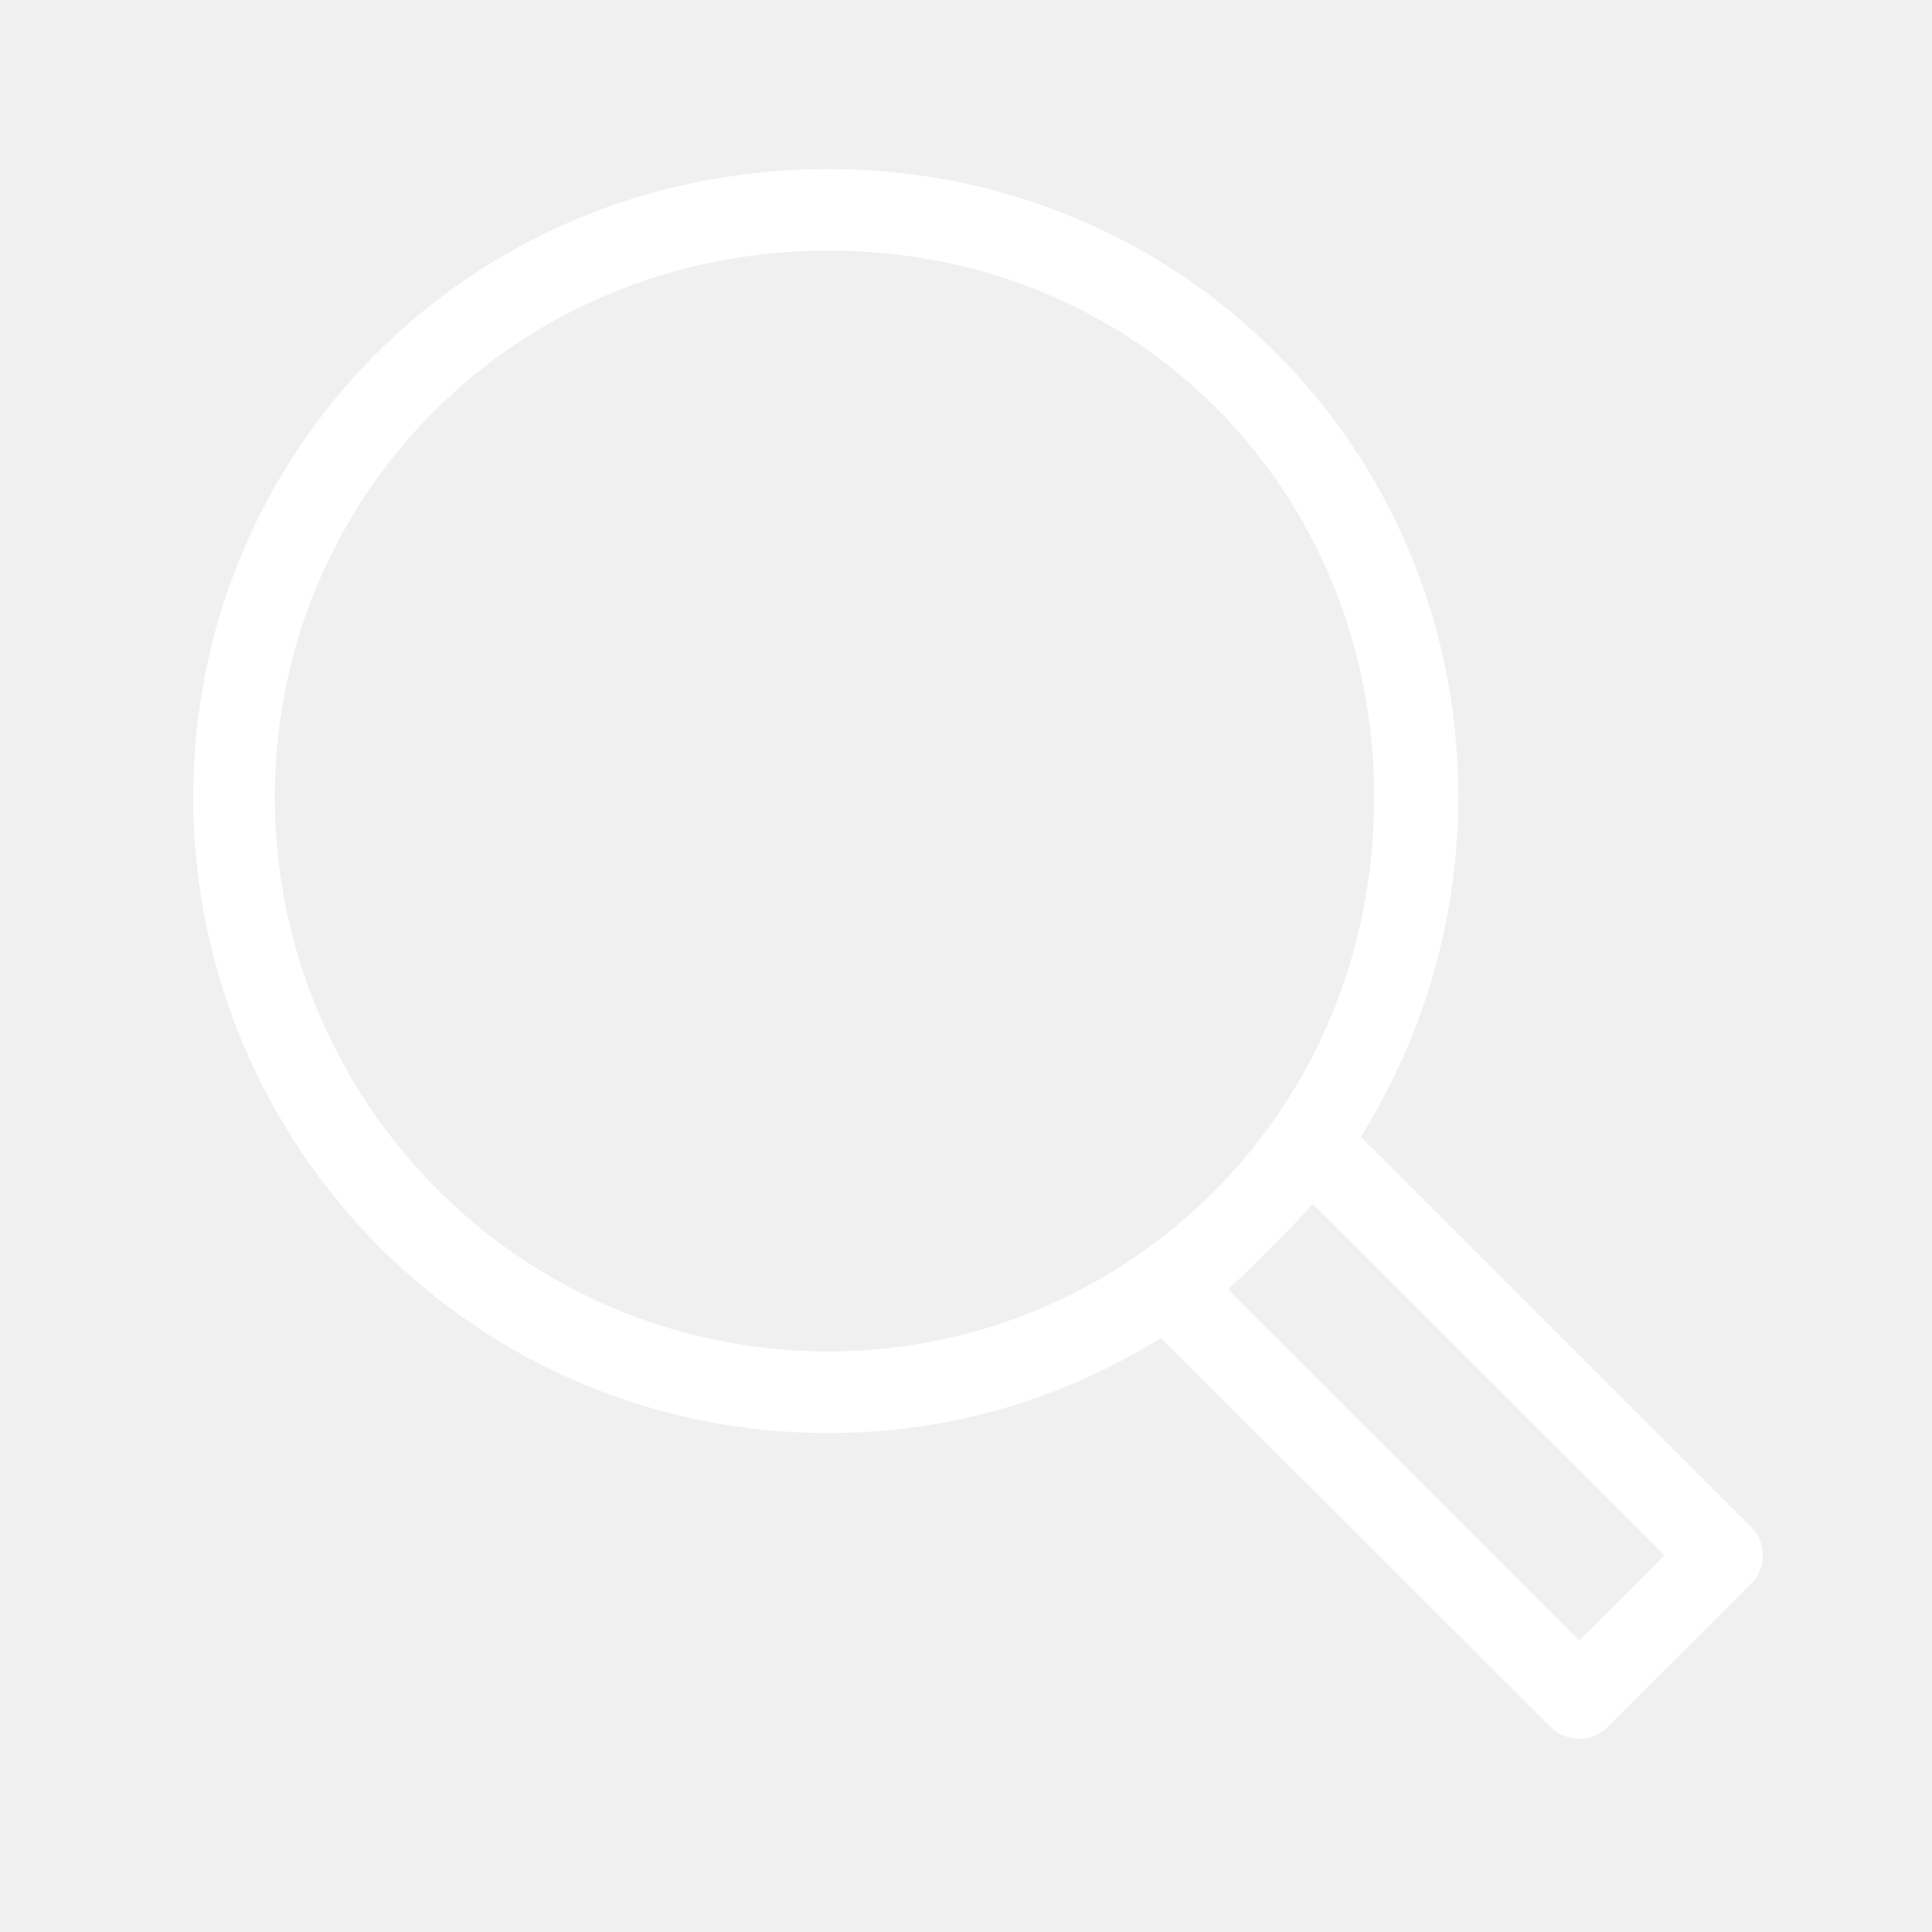
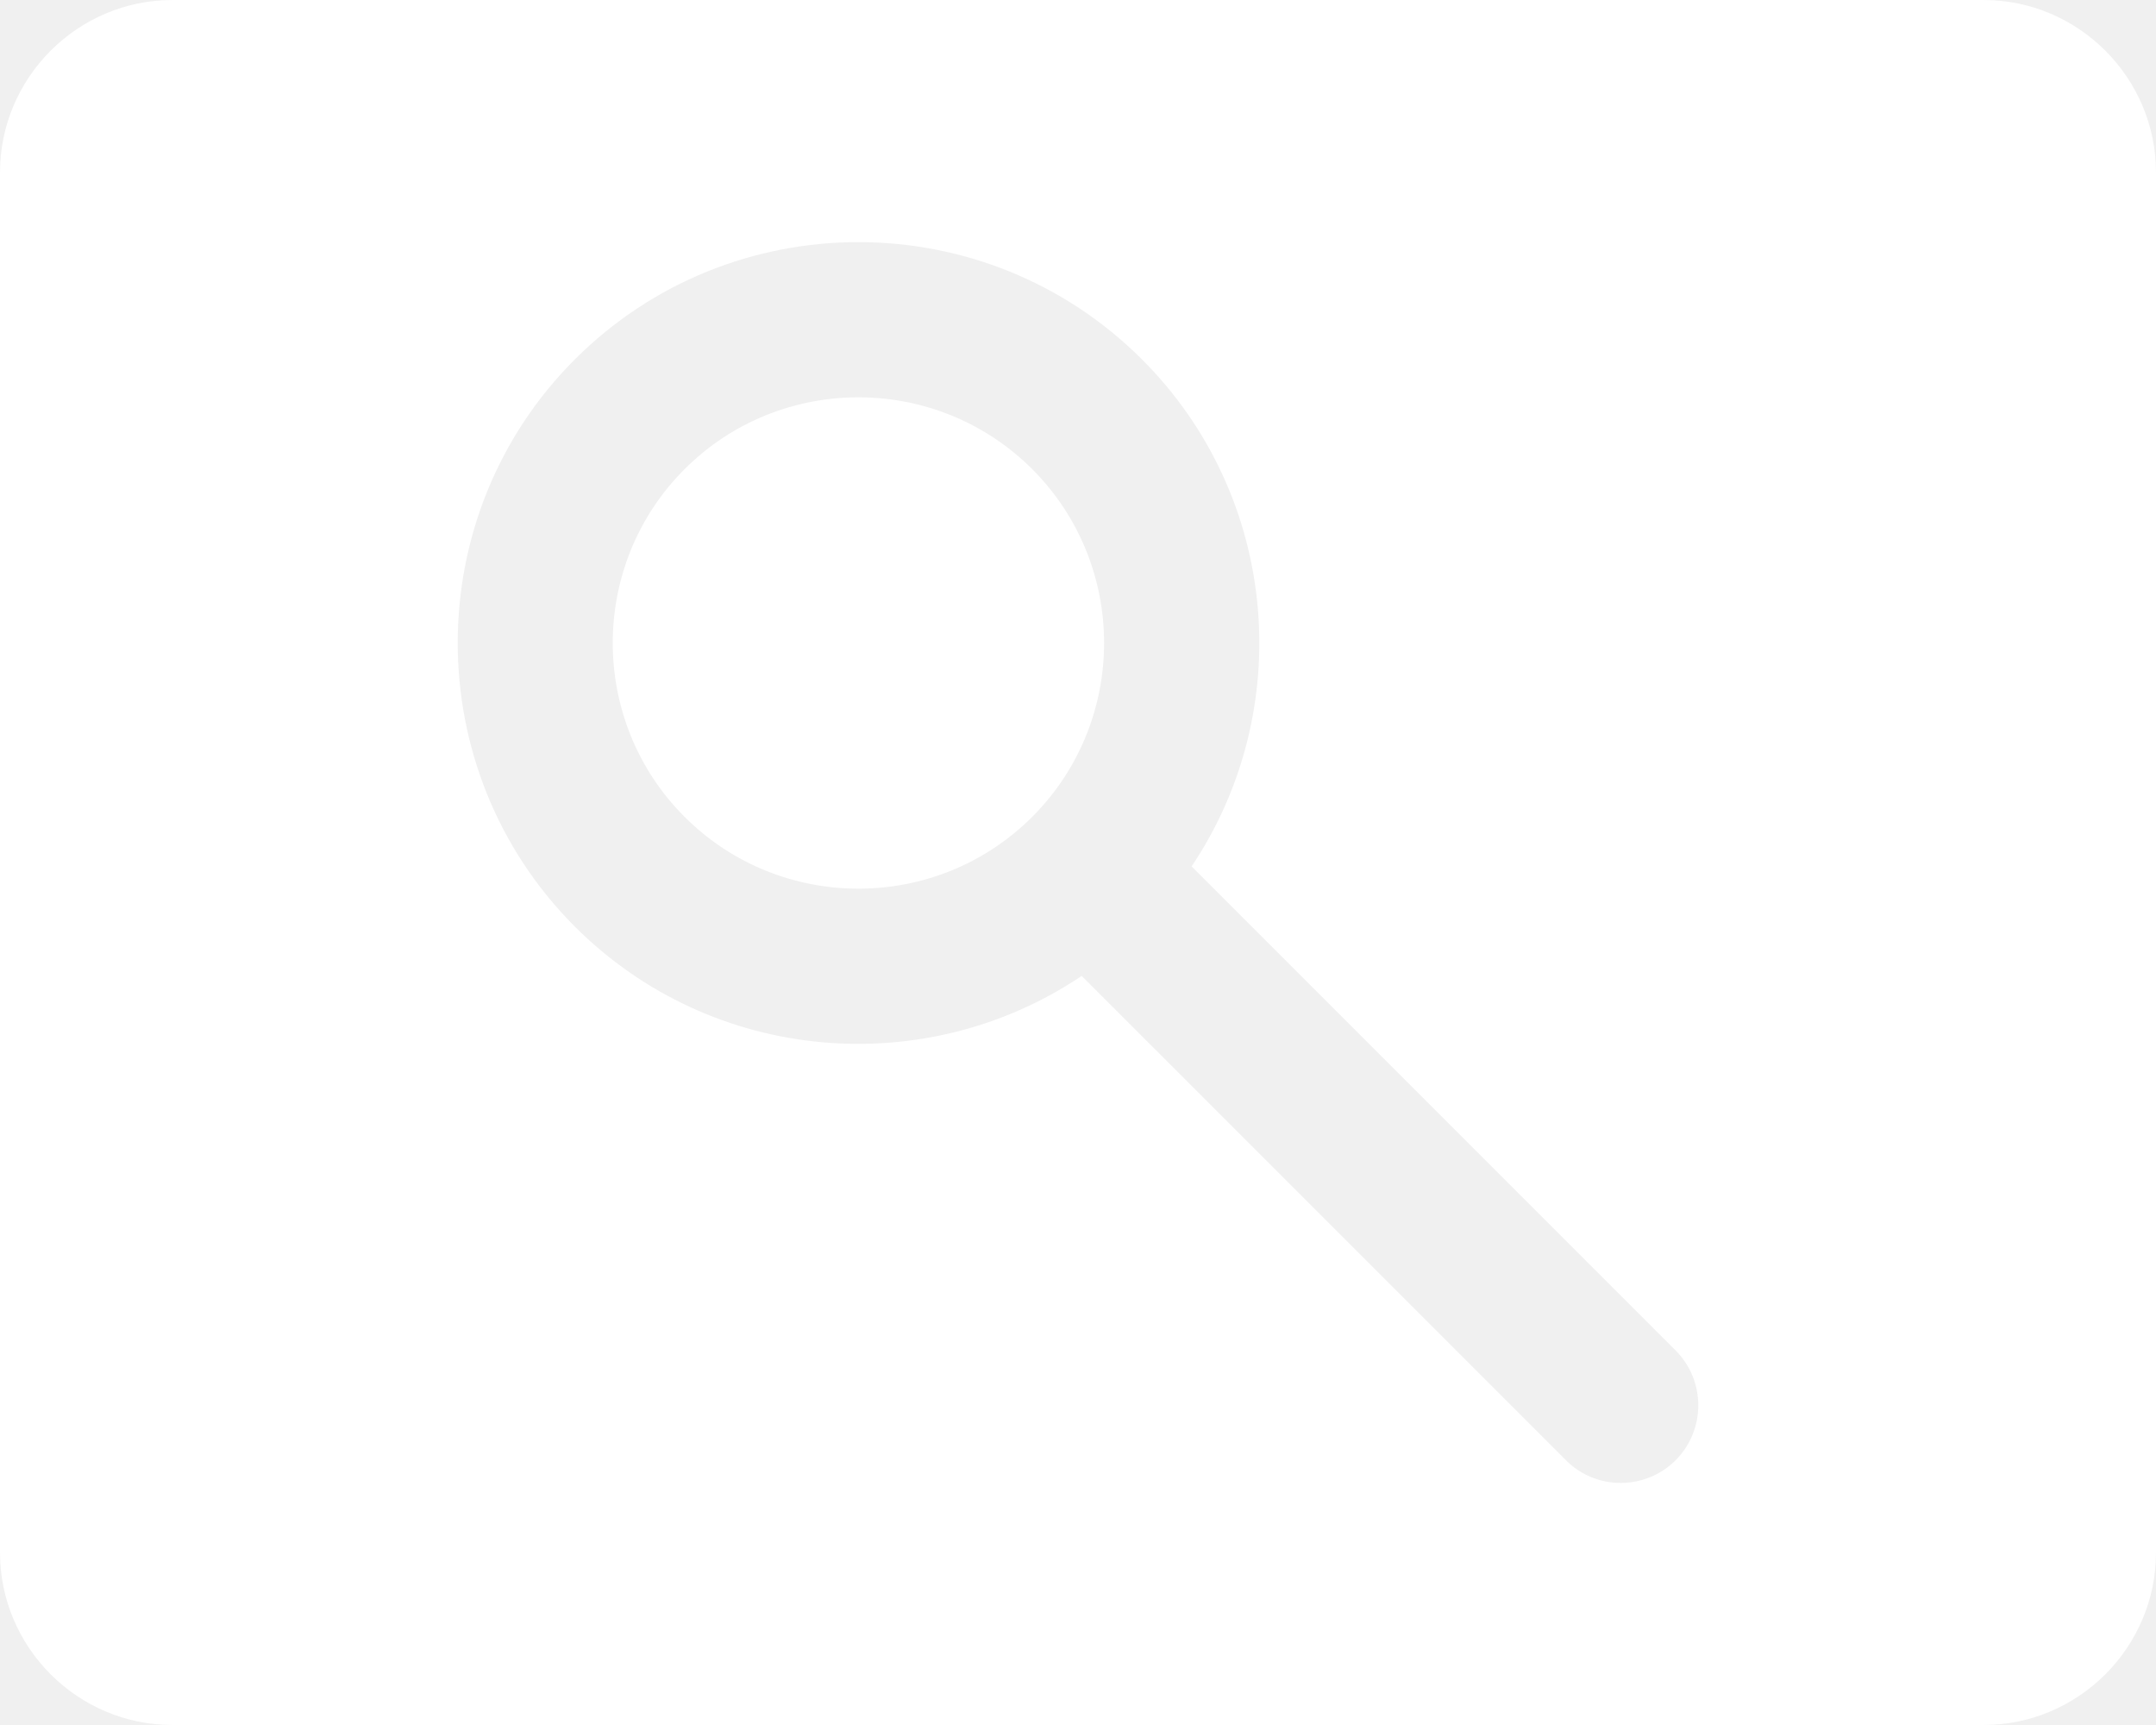
- <svg class="svg-icon" viewBox="0 0 20 20">
-   <path style="fill:#FFFFFF" d="M18.125,15.804l-4.038-4.037c0.675-1.079,1.012-2.308,1.01-3.534C15.089,4.62,12.199,1.75,8.584,1.75C4.815,1.75,1.982,4.726,2,8.286c0.021,3.577,2.908,6.549,6.578,6.549c1.241,0,2.417-0.347,3.44-0.985l4.032,4.026c0.167,0.166,0.43,0.166,0.596,0l1.479-1.478C18.292,16.234,18.292,15.968,18.125,15.804 M8.578,13.99c-3.198,0-5.716-2.593-5.733-5.71c-0.017-3.084,2.438-5.686,5.74-5.686c3.197,0,5.625,2.493,5.64,5.624C14.242,11.548,11.621,13.99,8.578,13.99 M16.349,16.981l-3.637-3.635c0.131-0.11,0.721-0.695,0.876-0.884l3.642,3.639L16.349,16.981z" />
+ <svg xmlns="http://www.w3.org/2000/svg" version="1.1" id="Layer_1" x="0px" y="0px" viewBox="0 0 100 80" style="enable-background:new 0 0 100 80;" xml:space="preserve">
+   <style type="text/css">
+ 	.st0{fill:#FFFFFF;}
+ </style>
+   <path class="st0" d="M47.88,21.76c4.44,4.45,4.44,11.67,0,16.12c-4.44,4.44-11.68,4.45-16.13,0c-4.44-4.44-4.44-11.68,0-16.12  C36.2,17.31,43.44,17.32,47.88,21.76z M100,8v64c0,4.4-3.6,8-8,8H8c-4.4,0-8-3.6-8-8V8c0-4.4,3.6-8,8-8h84C96.4,0,100,3.6,100,8z   M77.72,62.63L55.27,40.18c4.85-7.23,4.08-17.13-2.3-23.51c-7.25-7.25-19.05-7.26-26.31,0c-7.24,7.24-7.24,19.05,0,26.3  c6.39,6.39,16.29,7.15,23.51,2.29l22.46,22.46c1.4,1.41,3.69,1.4,5.09,0C79.12,66.31,79.12,64.04,77.72,62.63z" />
</svg>
